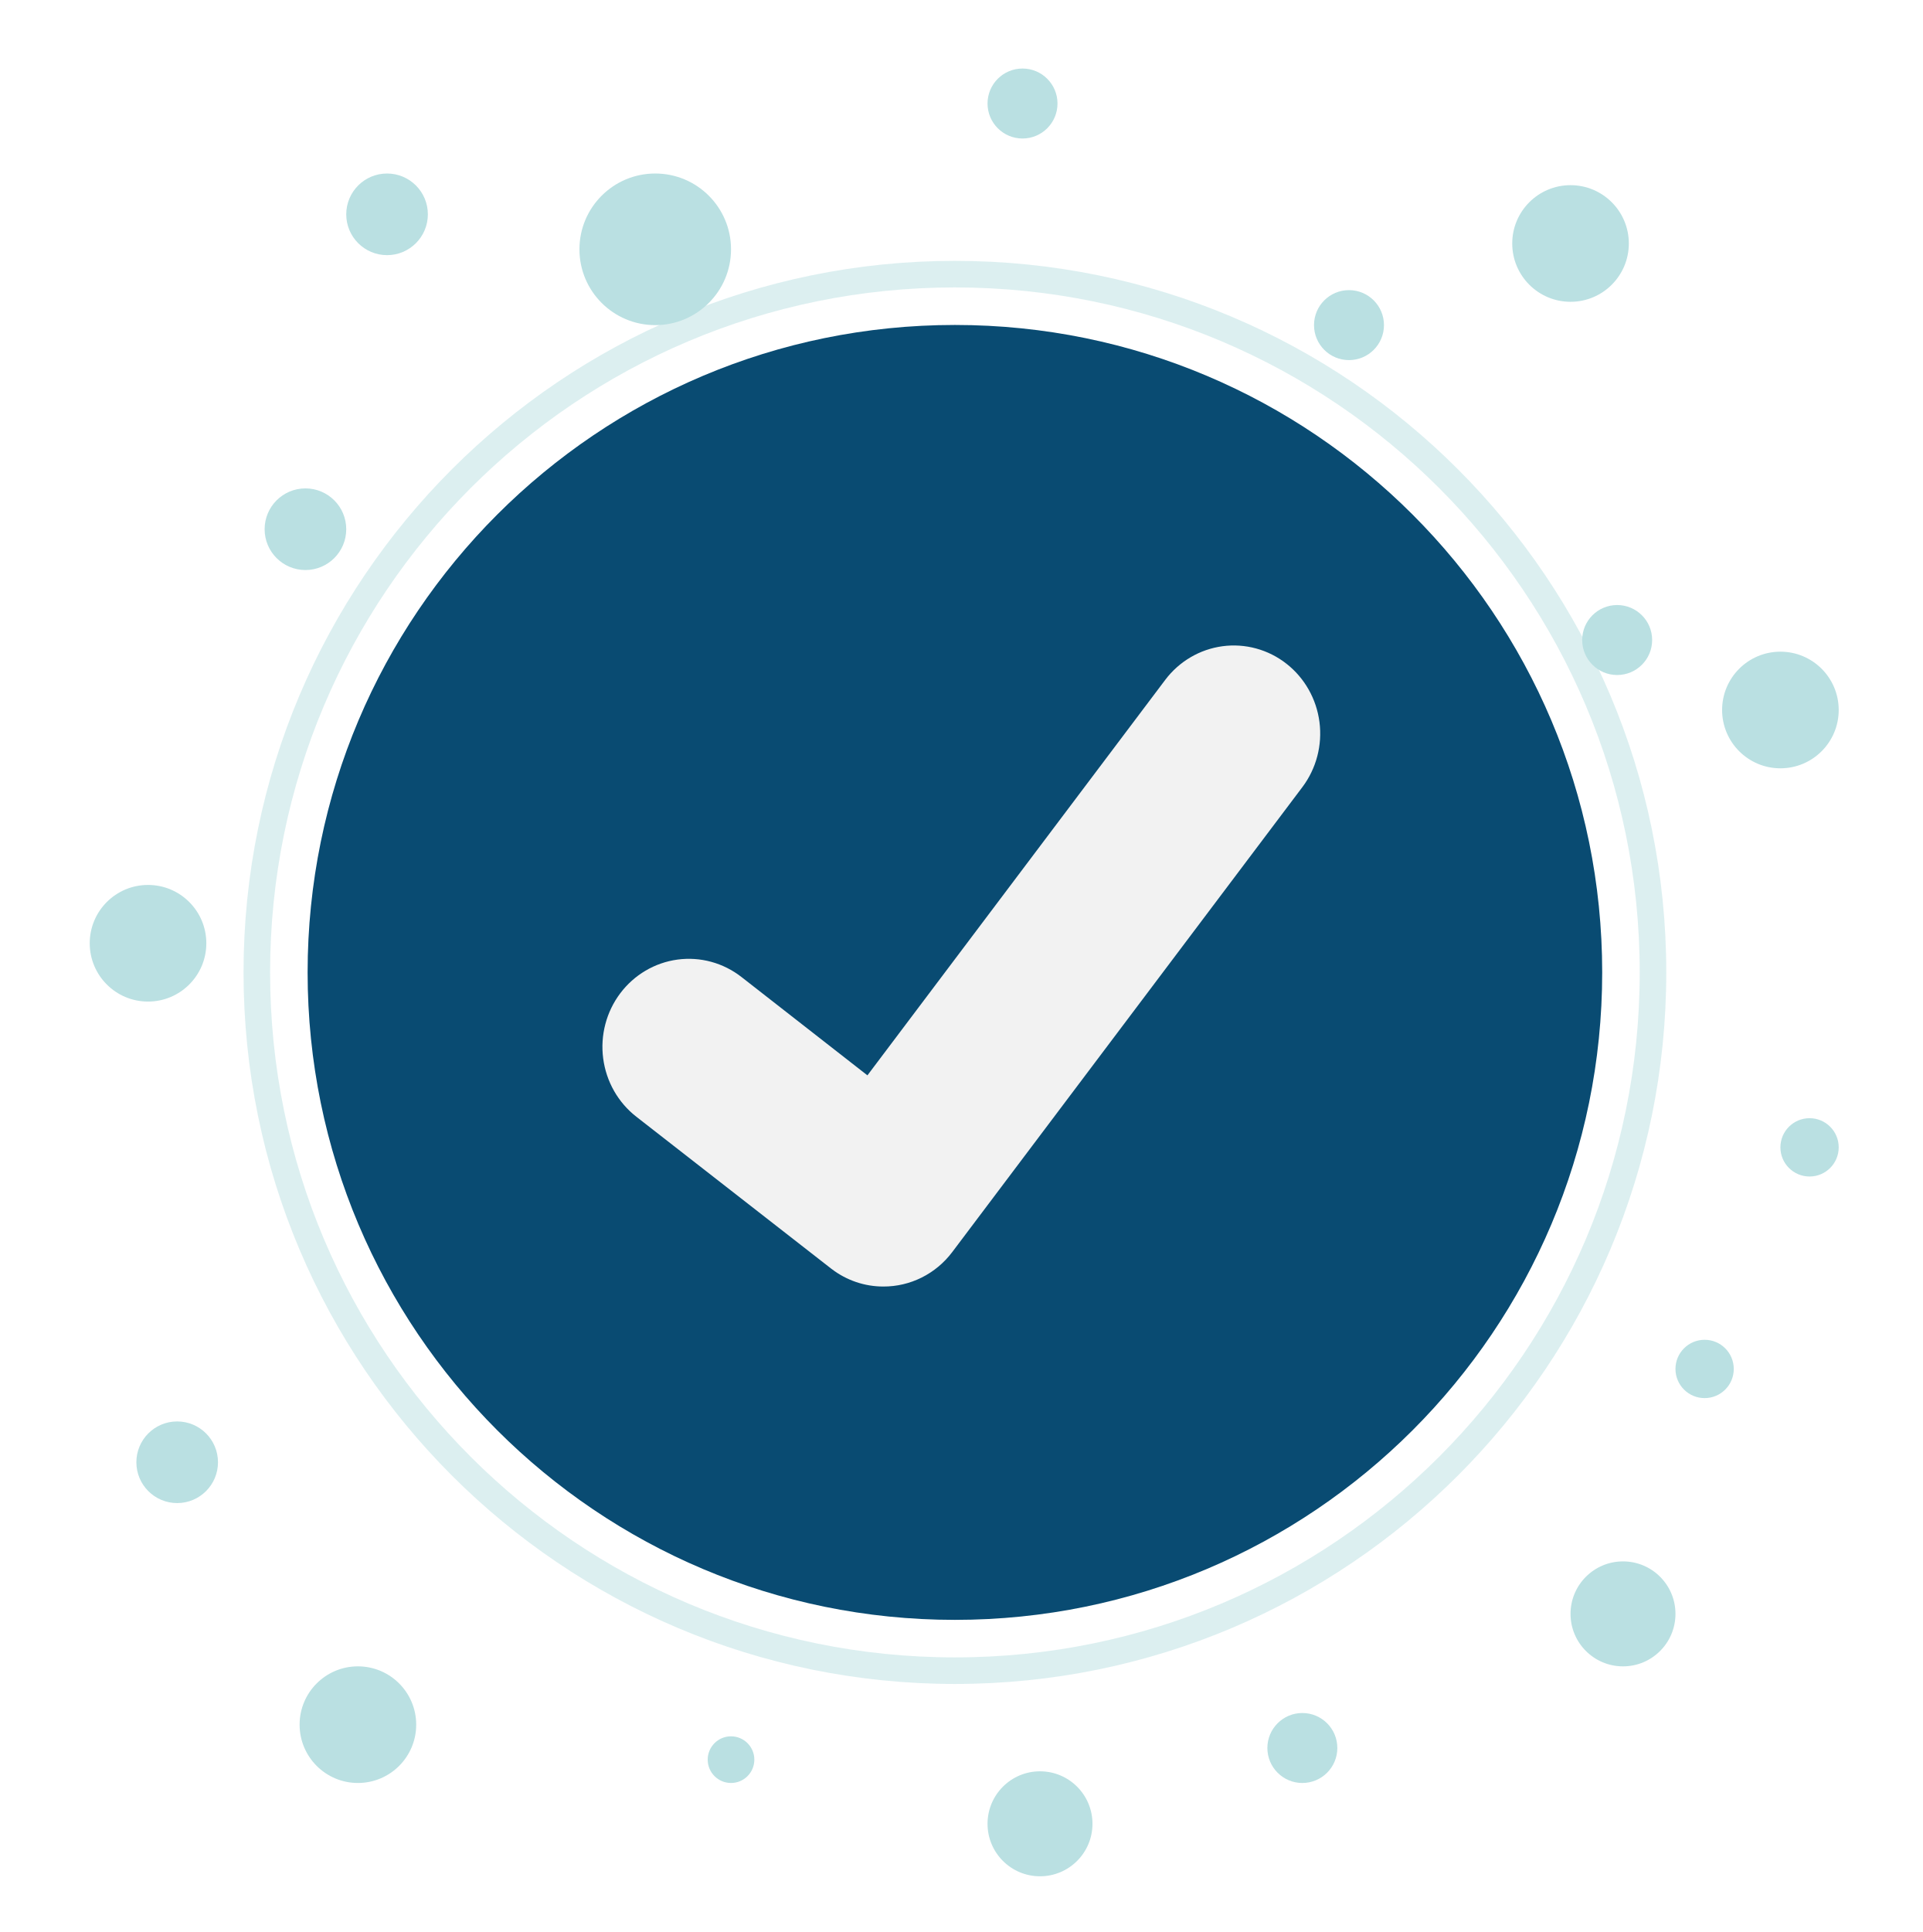
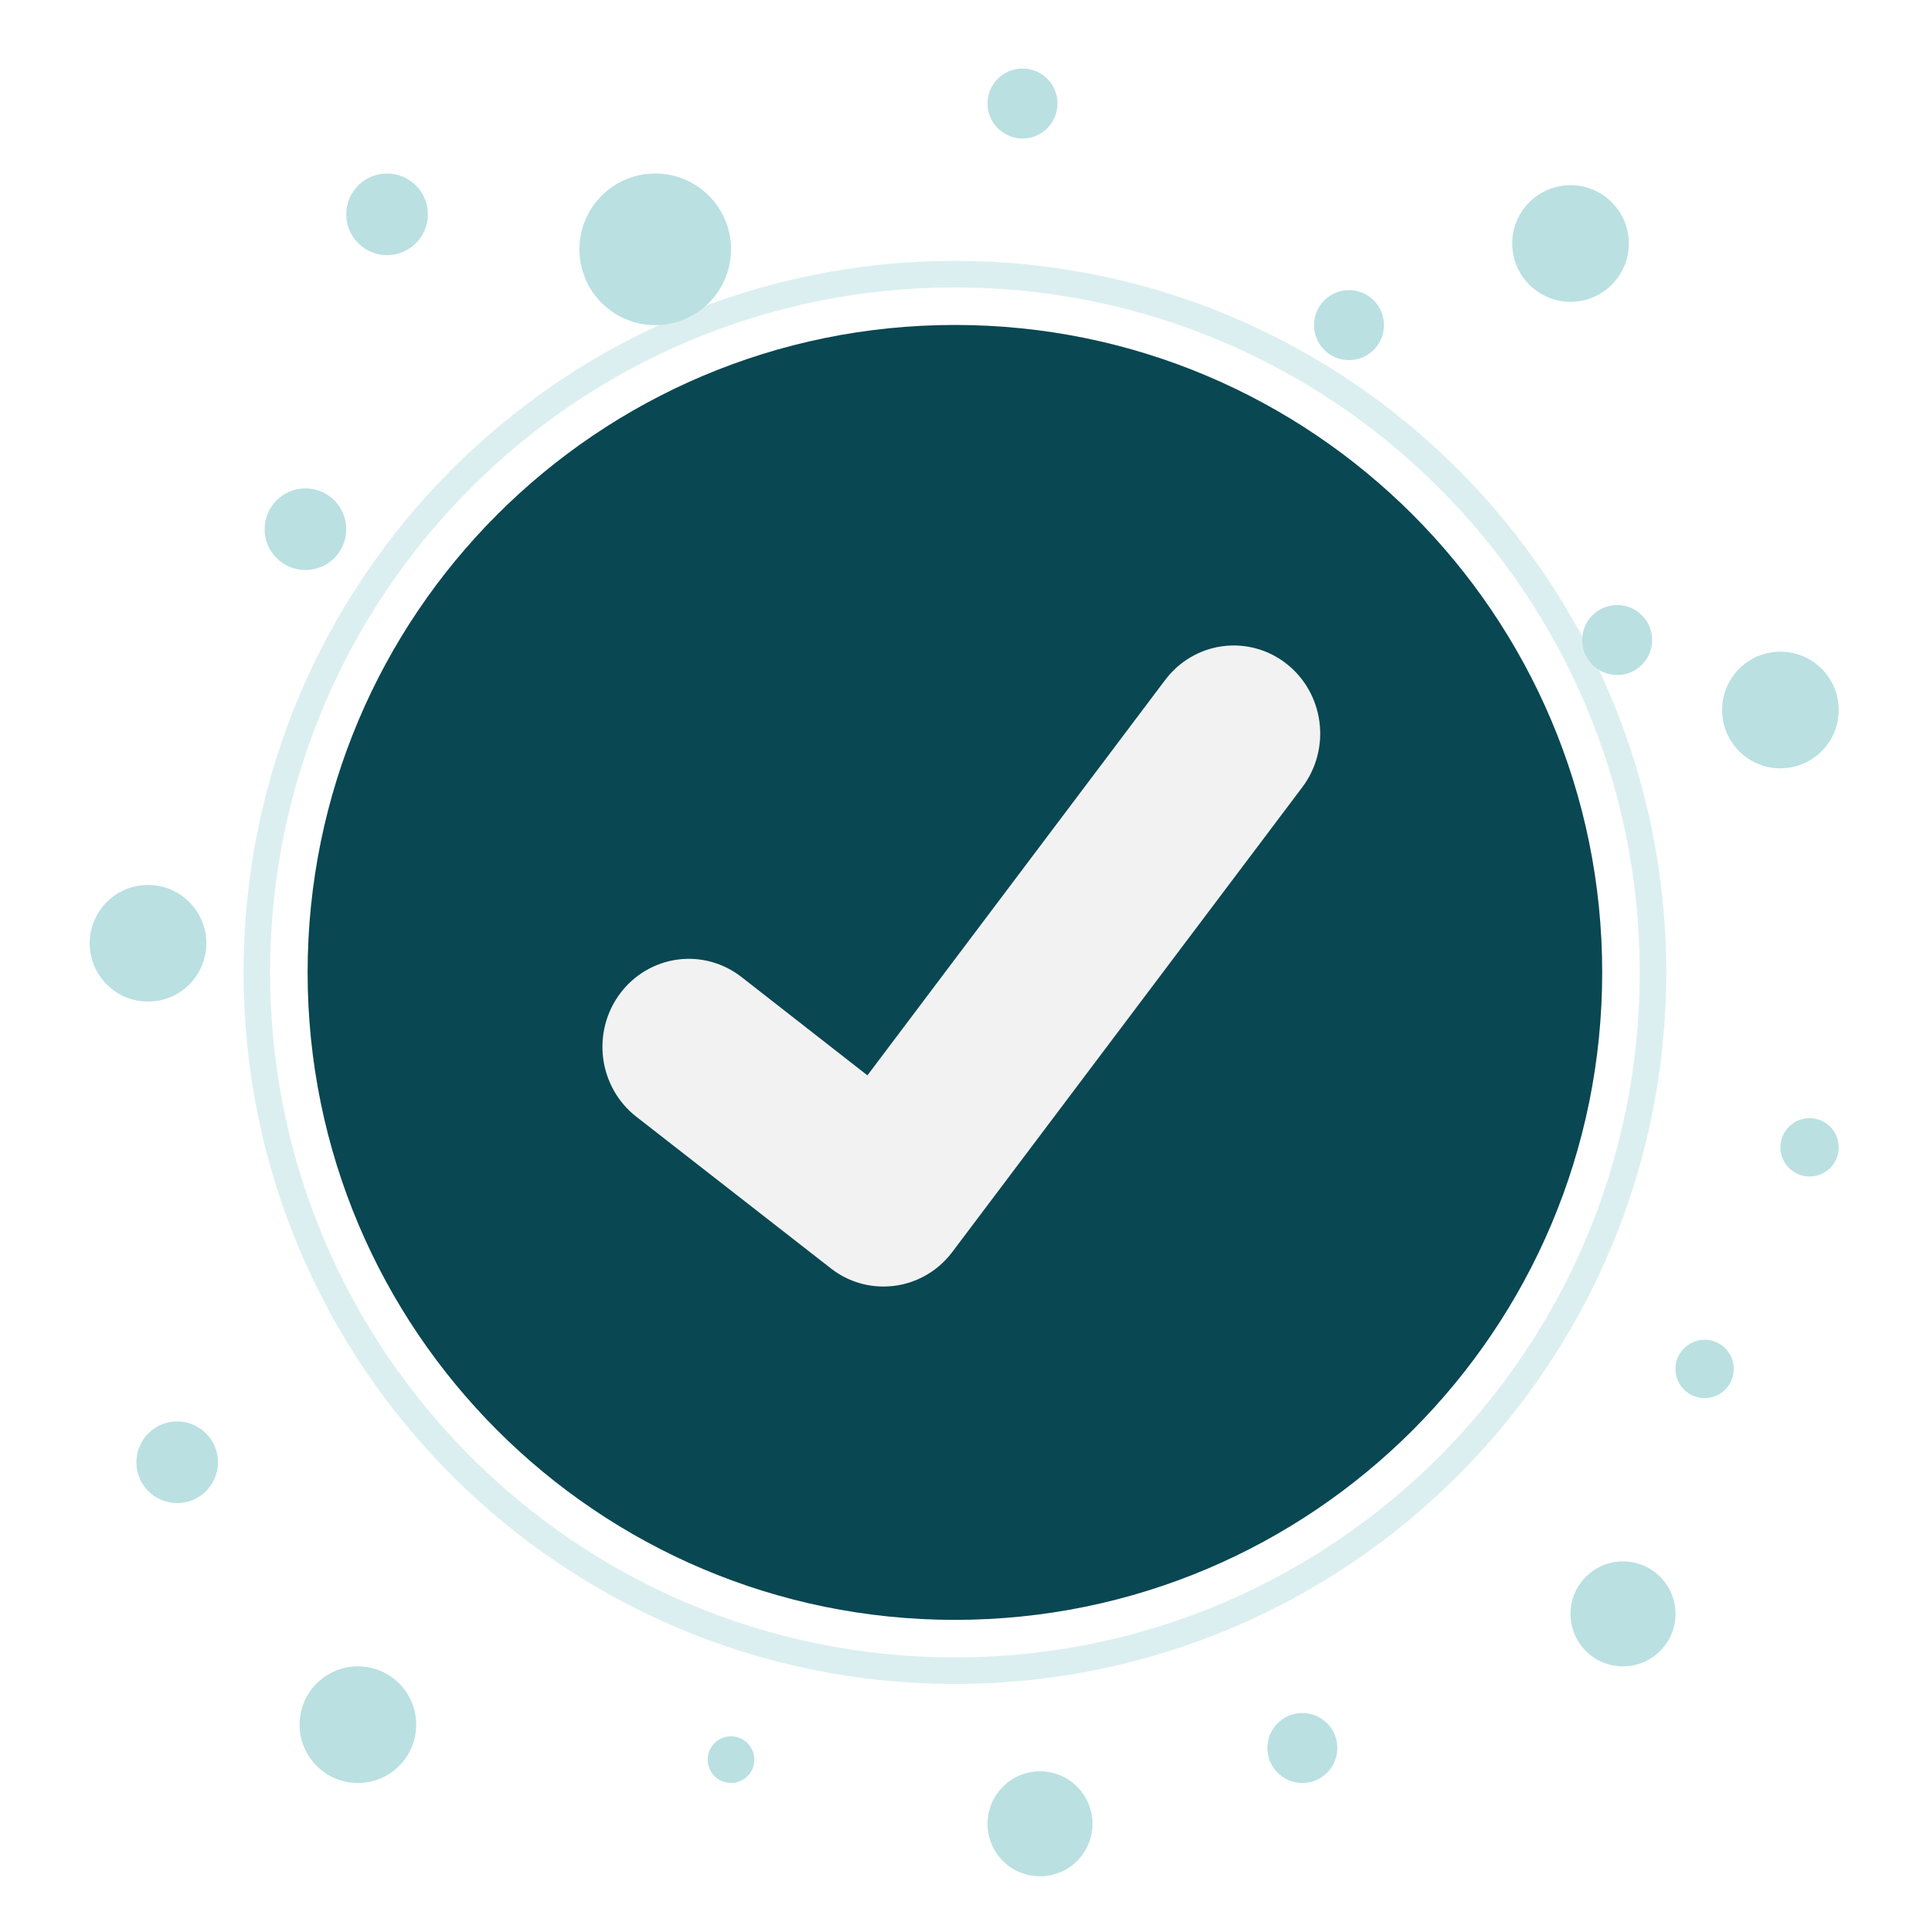
<svg xmlns="http://www.w3.org/2000/svg" width="217" height="218" viewBox="0 0 217 218" fill="none">
-   <circle cx="73.057" cy="73.057" r="73.057" transform="matrix(-1 0 0 1 180.833 36.6665)" fill="#094B72" />
+   <circle cx="73.057" cy="73.057" r="73.057" transform="matrix(-1 0 0 1 180.833 36.6665)" fill="#094752" />
  <circle opacity="0.5" cx="80.29" cy="80.29" r="78.79" transform="matrix(-1 0 0 1 188.066 29.4331)" stroke="#BAE0E2" stroke-width="3" />
  <path d="M99.706 145.167C97.604 145.171 95.557 144.479 93.876 143.195L93.771 143.116L71.815 126.003C70.798 125.21 69.945 124.22 69.303 123.092C68.662 121.963 68.246 120.716 68.078 119.424C67.909 118.131 67.993 116.817 68.324 115.557C68.654 114.297 69.226 113.116 70.005 112.081C70.784 111.046 71.756 110.177 72.865 109.524C73.973 108.871 75.198 108.447 76.468 108.276C77.738 108.105 79.028 108.19 80.266 108.527C81.503 108.864 82.664 109.445 83.681 110.238L97.902 121.339L131.51 76.721C132.289 75.686 133.261 74.818 134.371 74.166C135.48 73.513 136.704 73.09 137.974 72.919C139.244 72.748 140.535 72.834 141.772 73.171C143.01 73.508 144.17 74.09 145.186 74.883L144.977 75.172L145.192 74.888C147.242 76.492 148.584 78.859 148.922 81.469C149.261 84.079 148.569 86.719 146.997 88.81L107.466 141.291C106.552 142.501 105.376 143.48 104.03 144.152C102.685 144.824 101.205 145.171 99.706 145.167Z" fill="#F2F2F2" />
  <ellipse cx="73.953" cy="28.132" rx="8.554" ry="8.554" fill="#BAE0E2" />
  <ellipse cx="43.685" cy="24.184" rx="4.606" ry="4.606" fill="#BAE0E2" />
  <ellipse cx="34.473" cy="59.715" rx="4.606" ry="4.606" fill="#BAE0E2" />
  <ellipse cx="16.707" cy="106.434" rx="6.58" ry="6.58" fill="#BAE0E2" />
  <ellipse cx="19.997" cy="164.996" rx="4.606" ry="4.606" fill="#BAE0E2" />
  <ellipse cx="40.395" cy="194.605" rx="6.58" ry="6.58" fill="#BAE0E2" />
  <ellipse cx="82.507" cy="198.553" rx="2.632" ry="2.632" fill="#BAE0E2" />
  <ellipse cx="117.381" cy="205.791" rx="5.922" ry="5.922" fill="#BAE0E2" />
  <ellipse cx="146.991" cy="197.238" rx="3.948" ry="3.948" fill="#BAE0E2" />
  <circle cx="183.181" cy="182.104" r="5.922" fill="#BAE0E2" />
  <circle cx="192.393" cy="154.467" r="3.29" fill="#BAE0E2" />
  <ellipse cx="204.237" cy="129.463" rx="3.29" ry="3.29" fill="#BAE0E2" />
  <ellipse cx="200.947" cy="80.113" rx="6.58" ry="6.58" fill="#BAE0E2" />
  <ellipse cx="182.523" cy="72.218" rx="3.948" ry="3.948" fill="#BAE0E2" />
  <ellipse cx="152.255" cy="36.685" rx="3.948" ry="3.948" fill="#BAE0E2" />
  <ellipse cx="115.407" cy="11.681" rx="3.948" ry="3.948" fill="#BAE0E2" />
  <ellipse cx="177.259" cy="27.474" rx="6.58" ry="6.58" fill="#BAE0E2" />
</svg>
